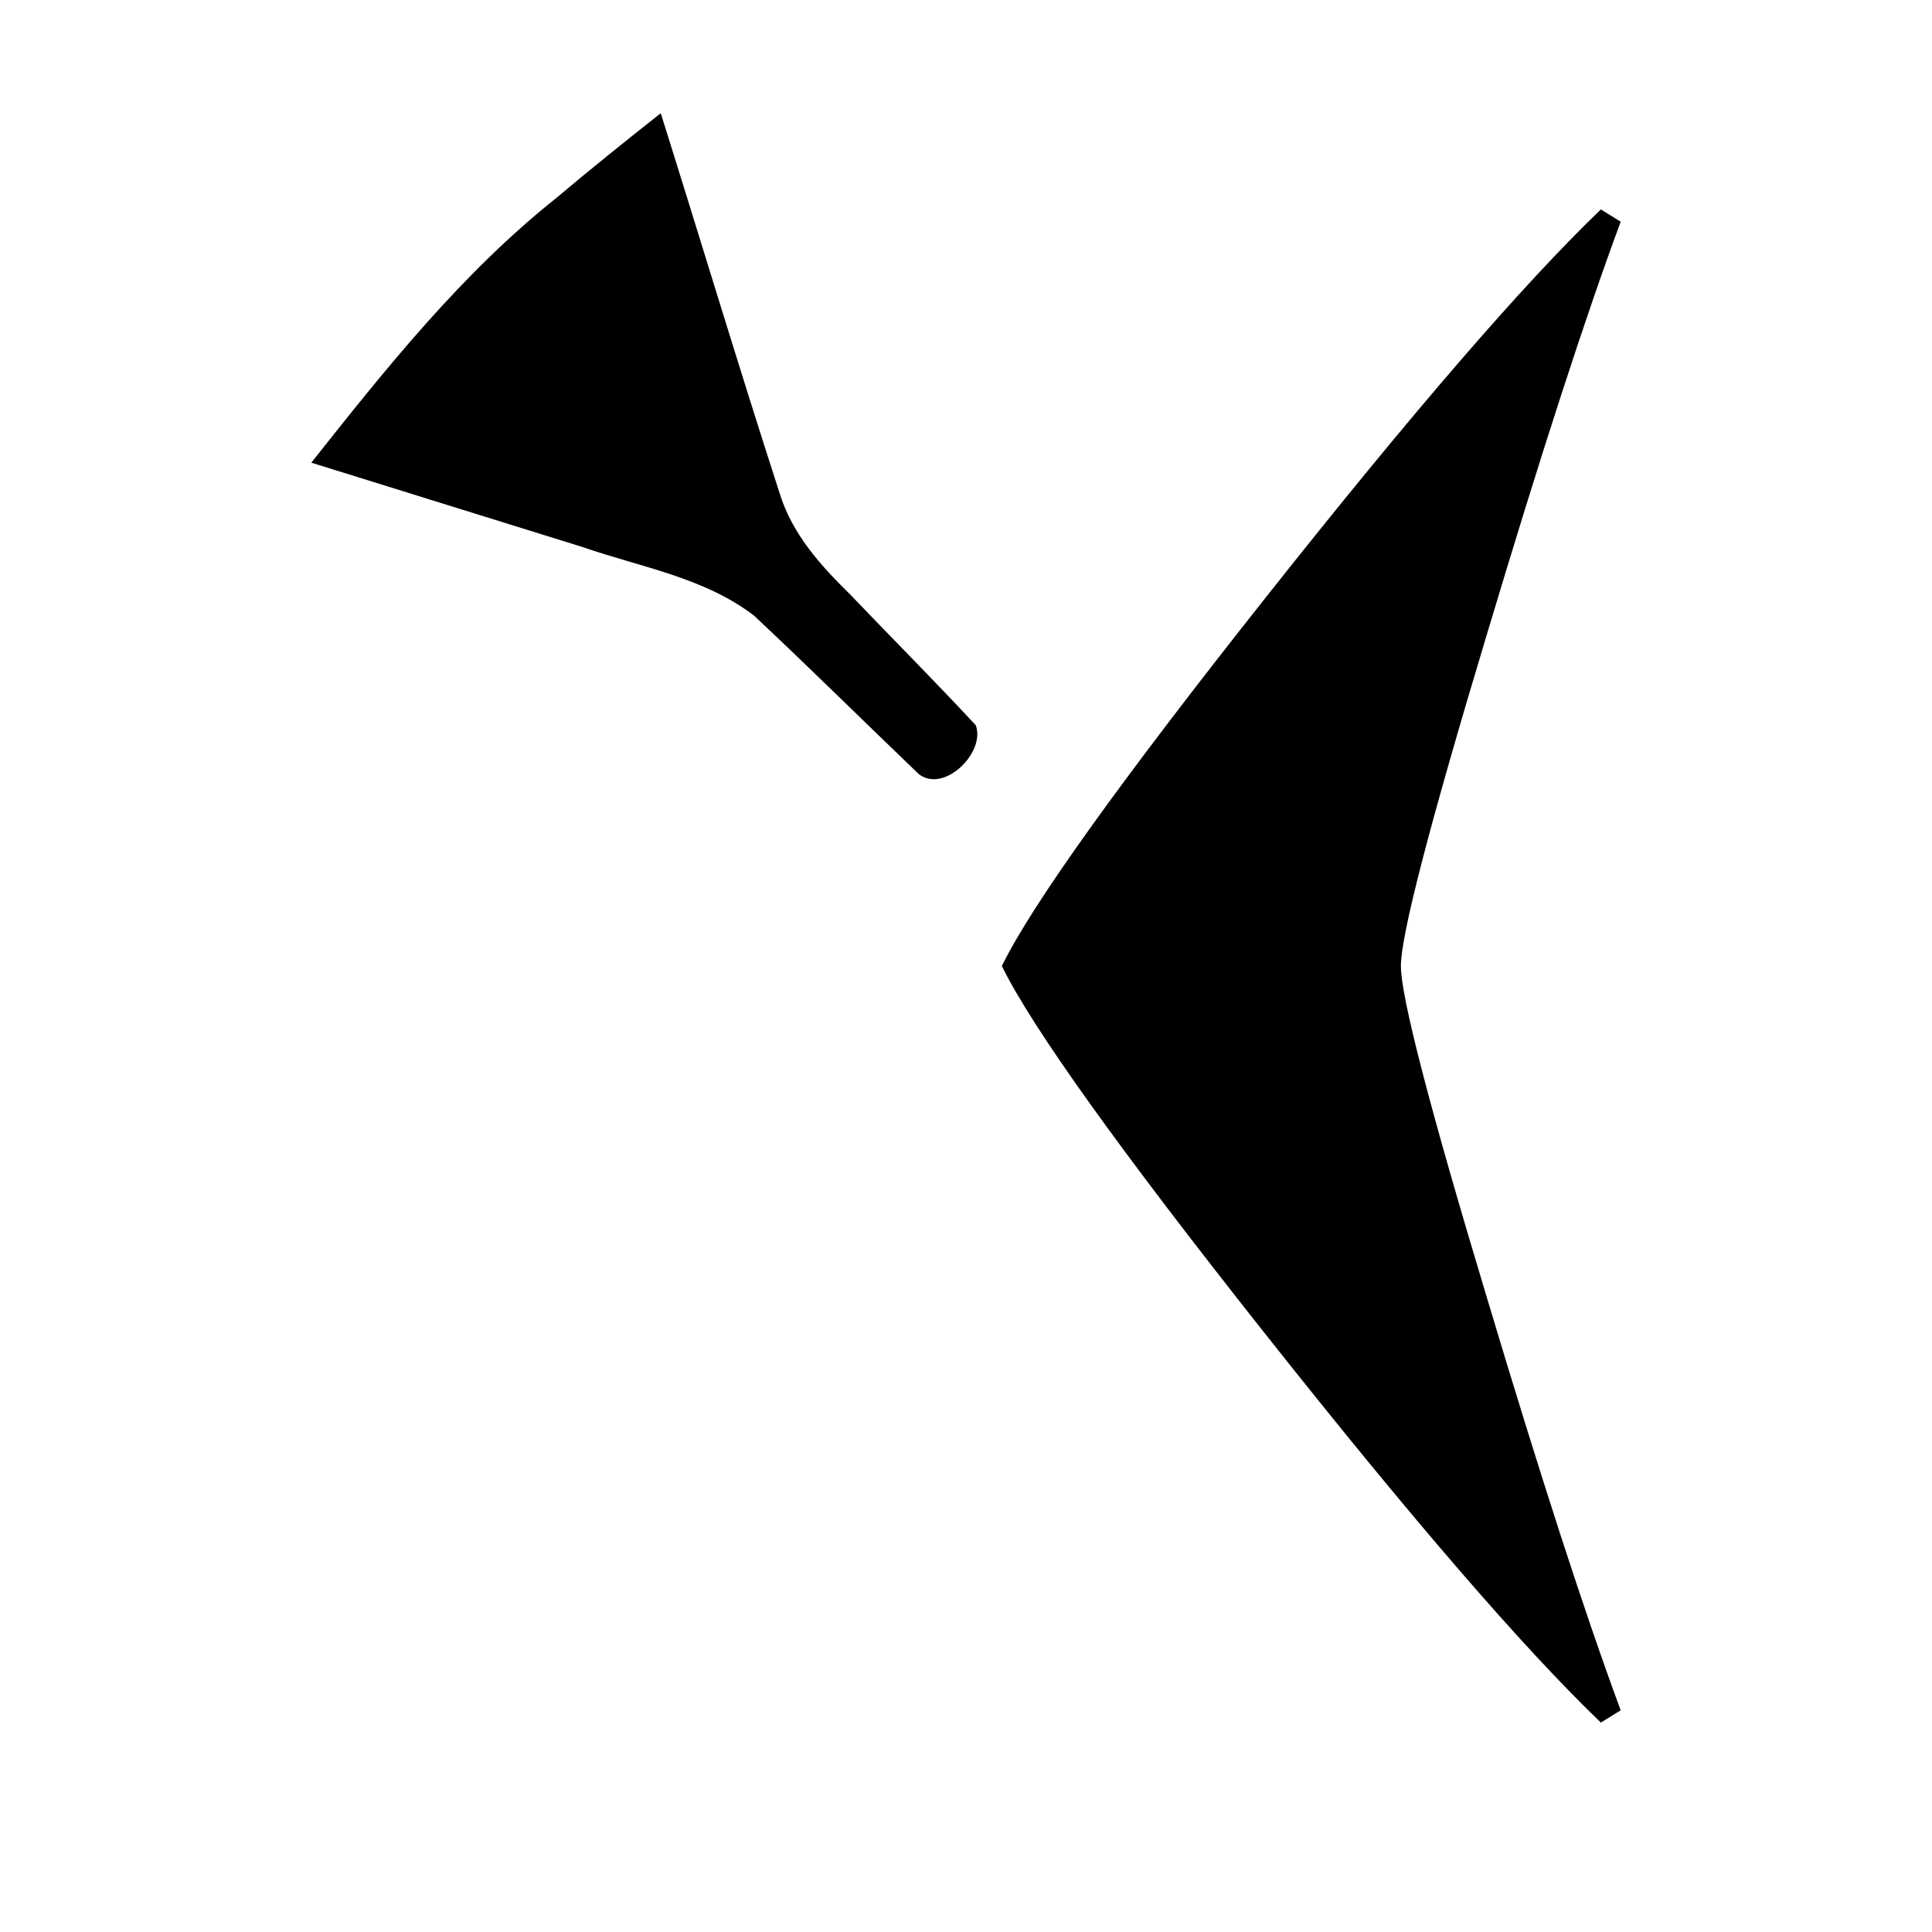
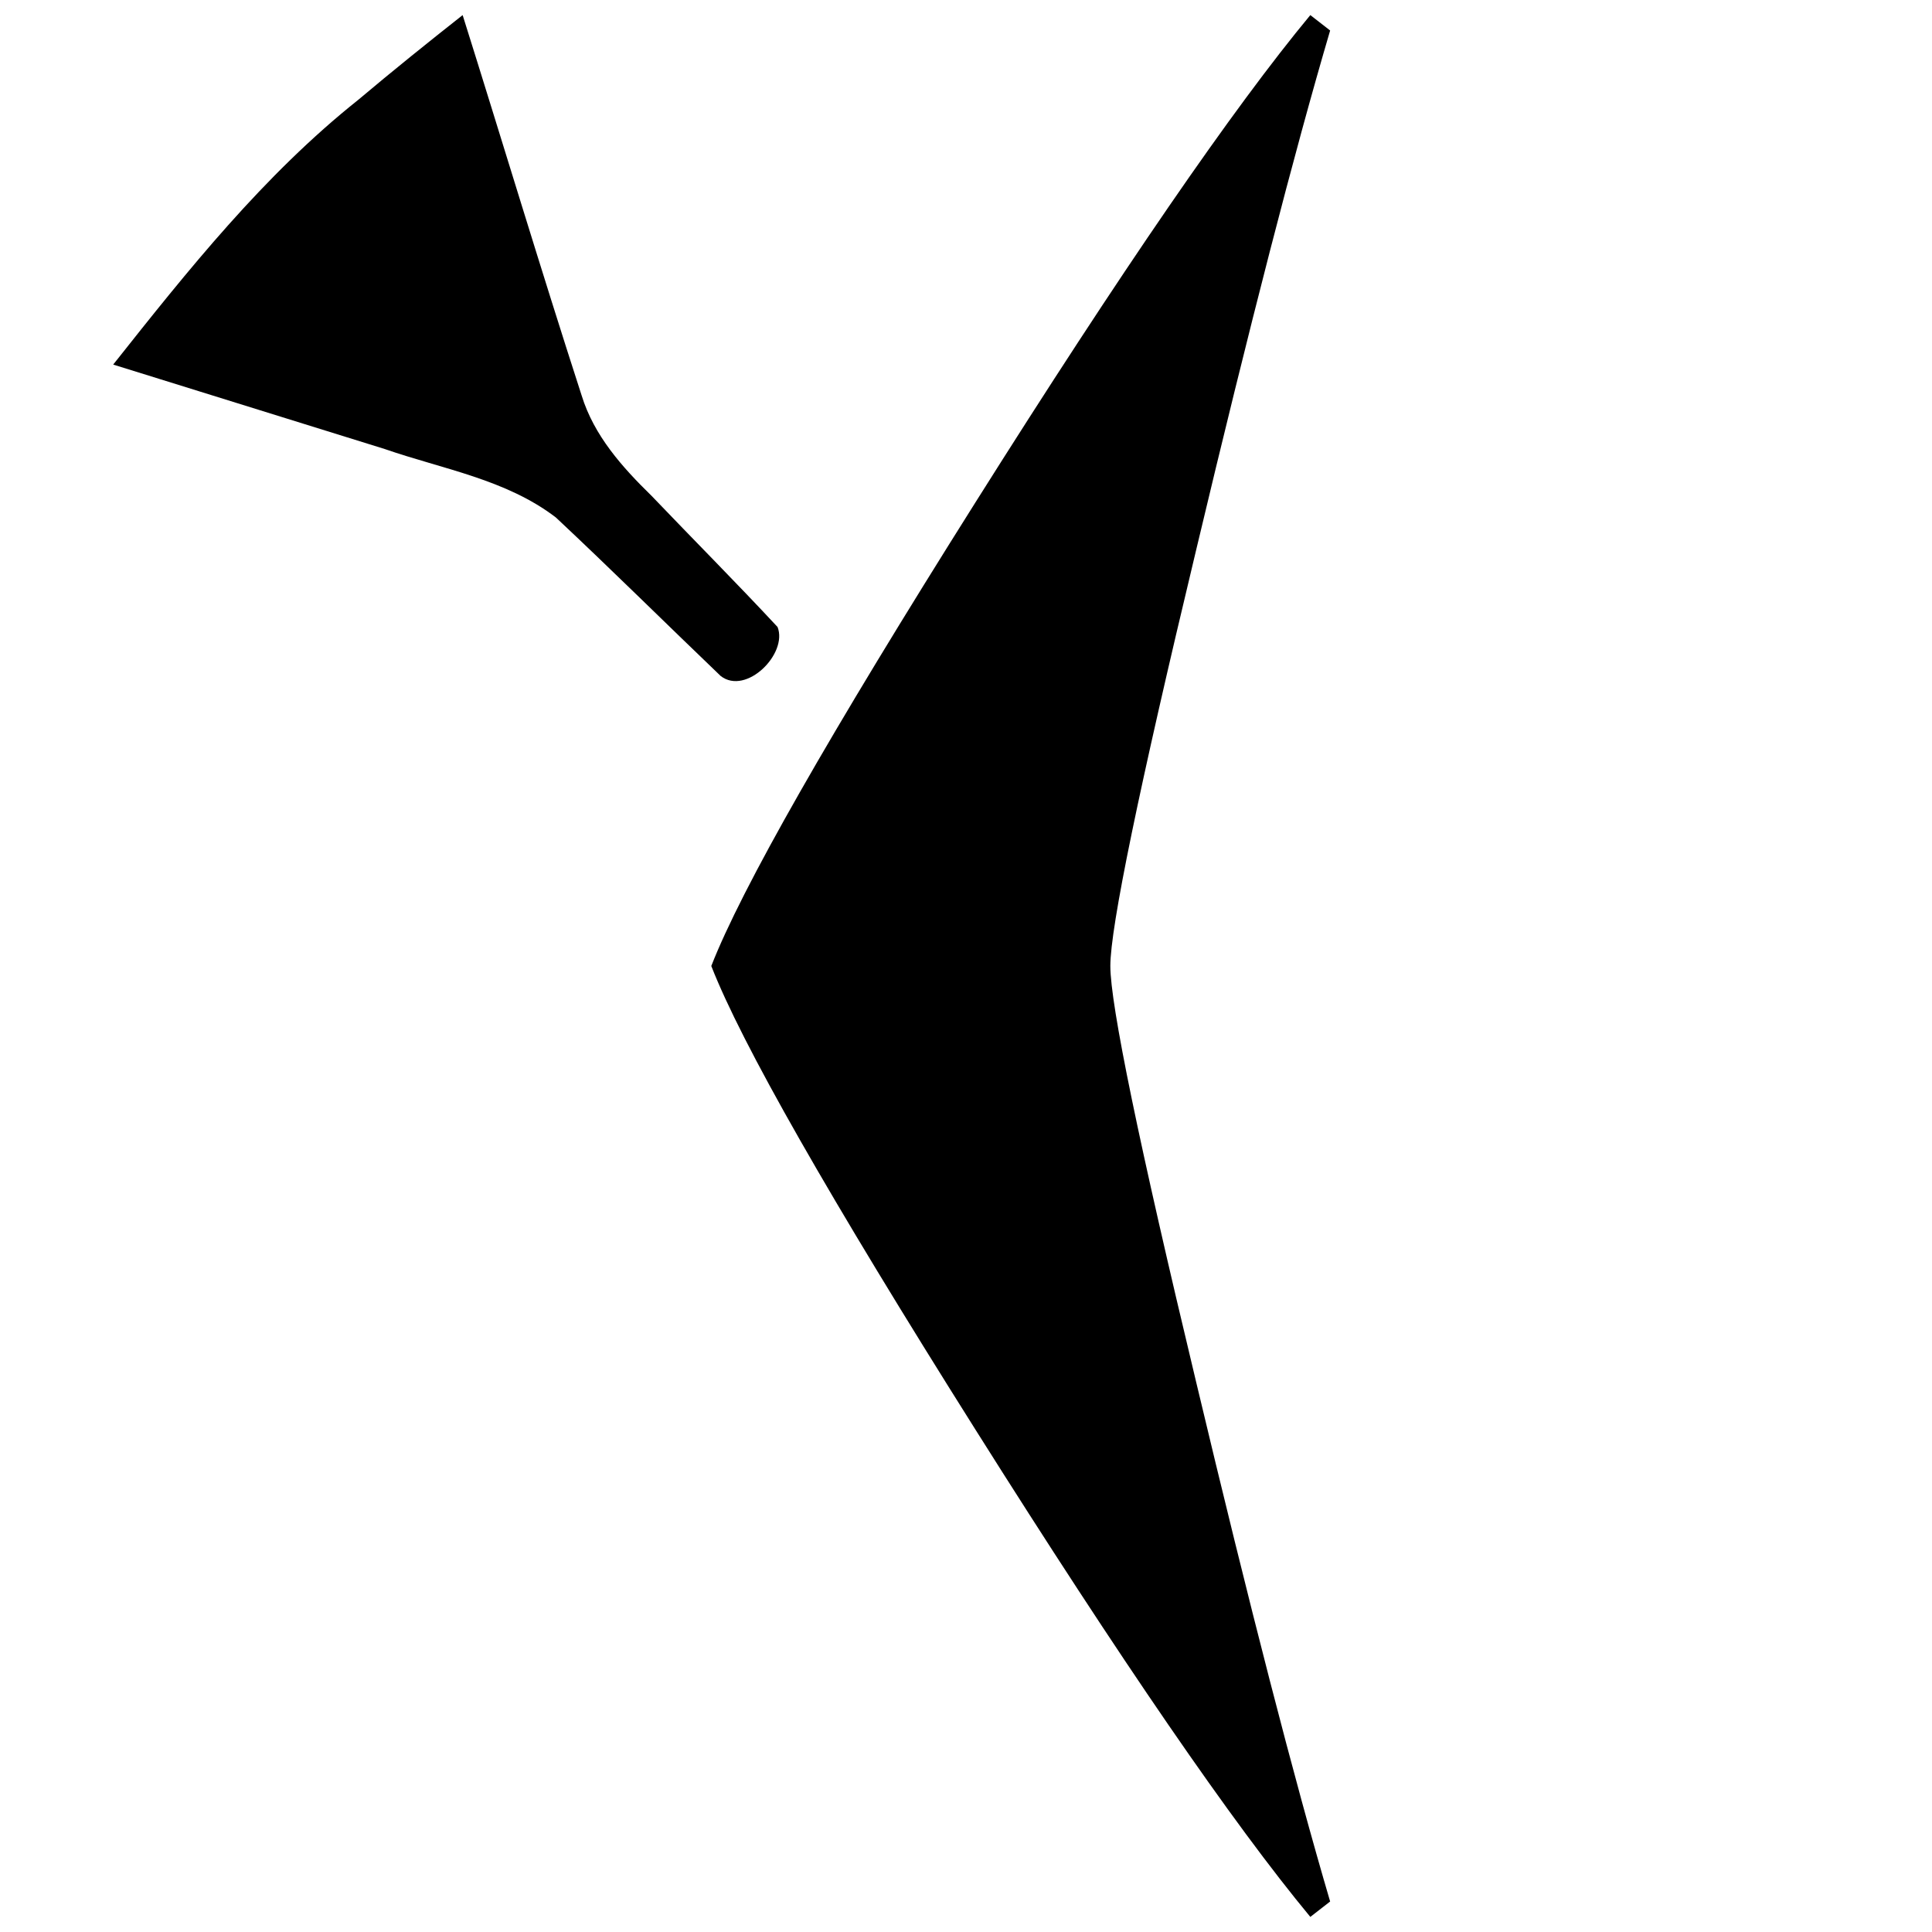
<svg xmlns="http://www.w3.org/2000/svg" width="2048" height="2048" viewBox="0 0 541.867 541.867">
-   <path d="M454.554 479.69l-5.557 3.44q-32.543-31.222-93.926-108.745-61.383-77.522-74.083-103.452 12.7-25.93 74.083-103.452 61.383-77.523 93.926-108.743l5.557 3.44q-15.082 40.745-37.57 115.887-24.077 79.904-24.077 92.868 0 12.965 24.076 92.87 22.49 75.14 37.57 115.887zM185.32 31.75c11.177 35.537 21.894 71.227 33.369 106.665 3.475 11.292 11.363 20.099 19.612 28.163 11.748 12.295 23.77 24.347 35.346 36.795 2.935 7.498-8.797 19.26-15.942 13.751-15.443-14.793-30.64-29.856-46.242-44.476-13.964-10.693-31.712-13.551-47.973-19.187l-76.177-23.693c20.966-26.472 42.212-53.15 68.786-74.3 9.593-8.086 19.37-15.95 29.222-23.718z" />
+   <path d="M129.757 4.233c11.177 35.537 21.894 71.227 33.369 106.665 3.475 11.292 11.363 20.1 19.612 28.163 11.748 12.295 23.77 24.347 35.346 36.795 2.935 7.498-8.797 19.26-15.942 13.751-15.443-14.793-30.64-29.856-46.242-44.476-13.964-10.693-31.712-13.55-47.973-19.187L31.75 102.251c20.966-26.472 42.212-53.15 68.786-74.3 9.593-8.086 19.37-15.95 29.222-23.718zM373.063 533.31l-5.557 4.324q-32.543-39.242-93.927-136.677-61.383-97.434-74.083-130.025 12.7-32.59 74.083-130.024 61.384-97.436 93.927-136.675l5.557 4.324q-15.082 51.21-37.57 145.653-24.078 100.428-24.078 116.722 0 16.295 24.077 116.725 22.49 94.44 37.57 145.653z" />
</svg>
